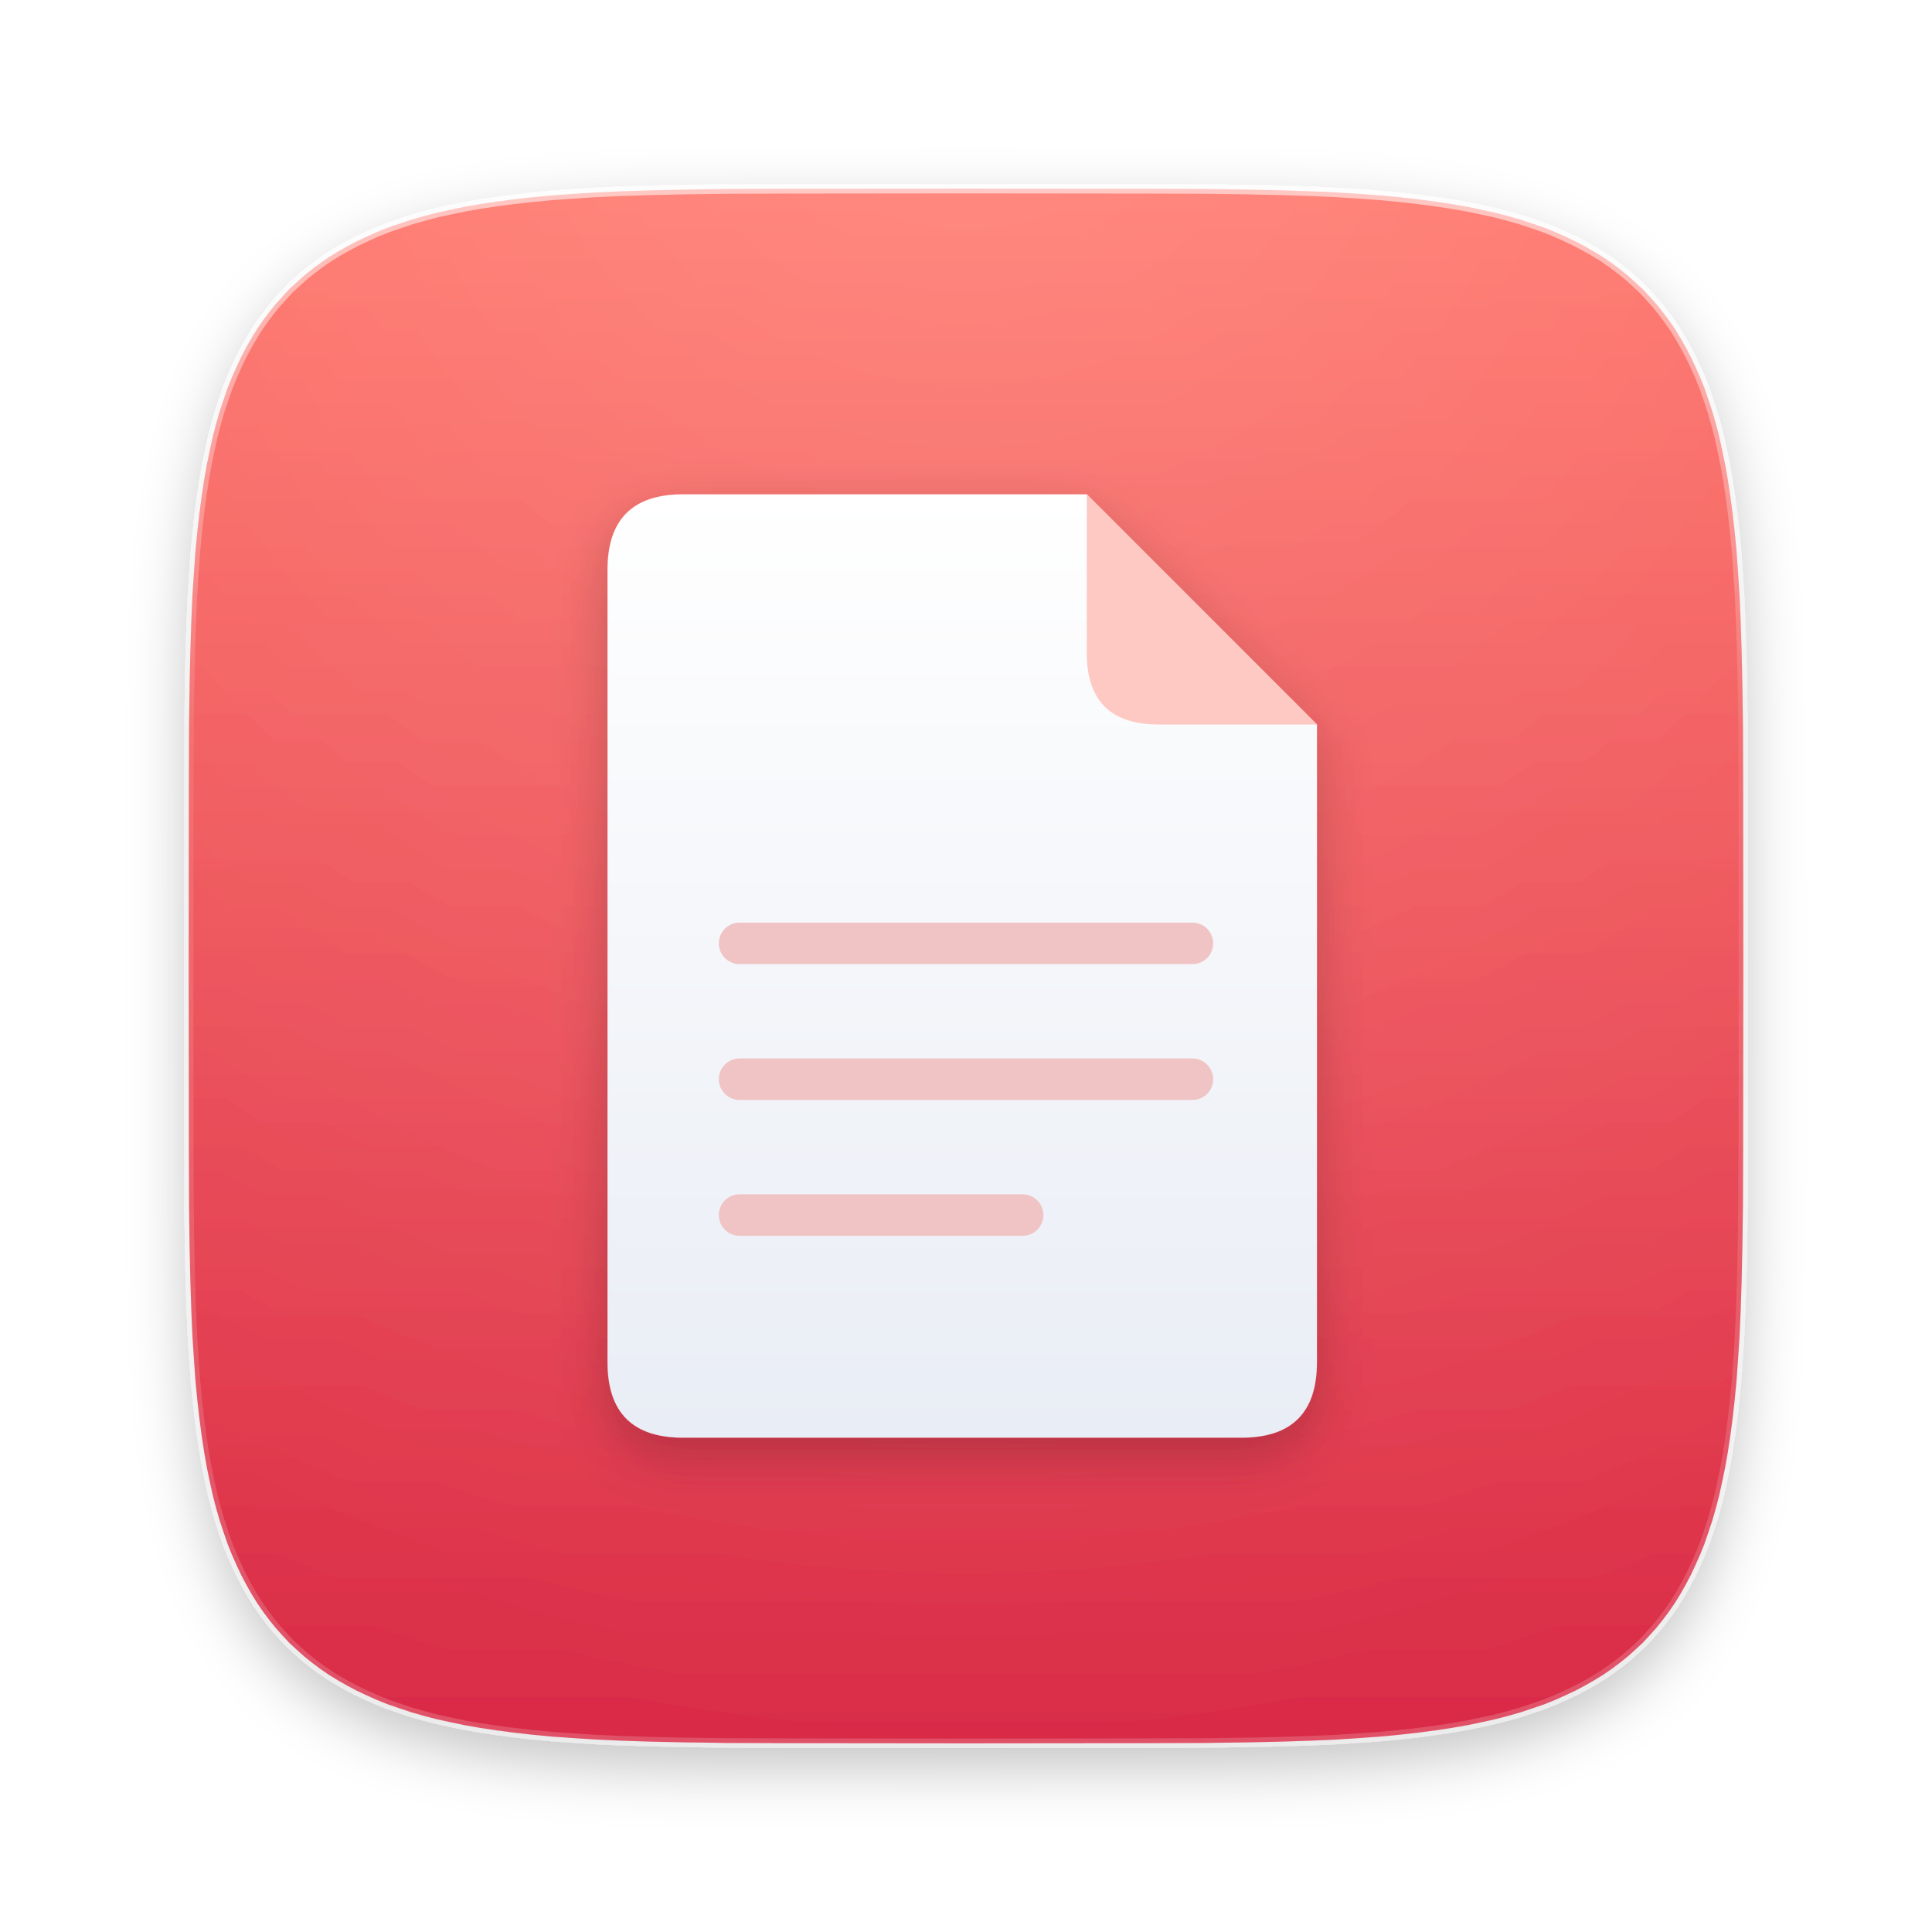
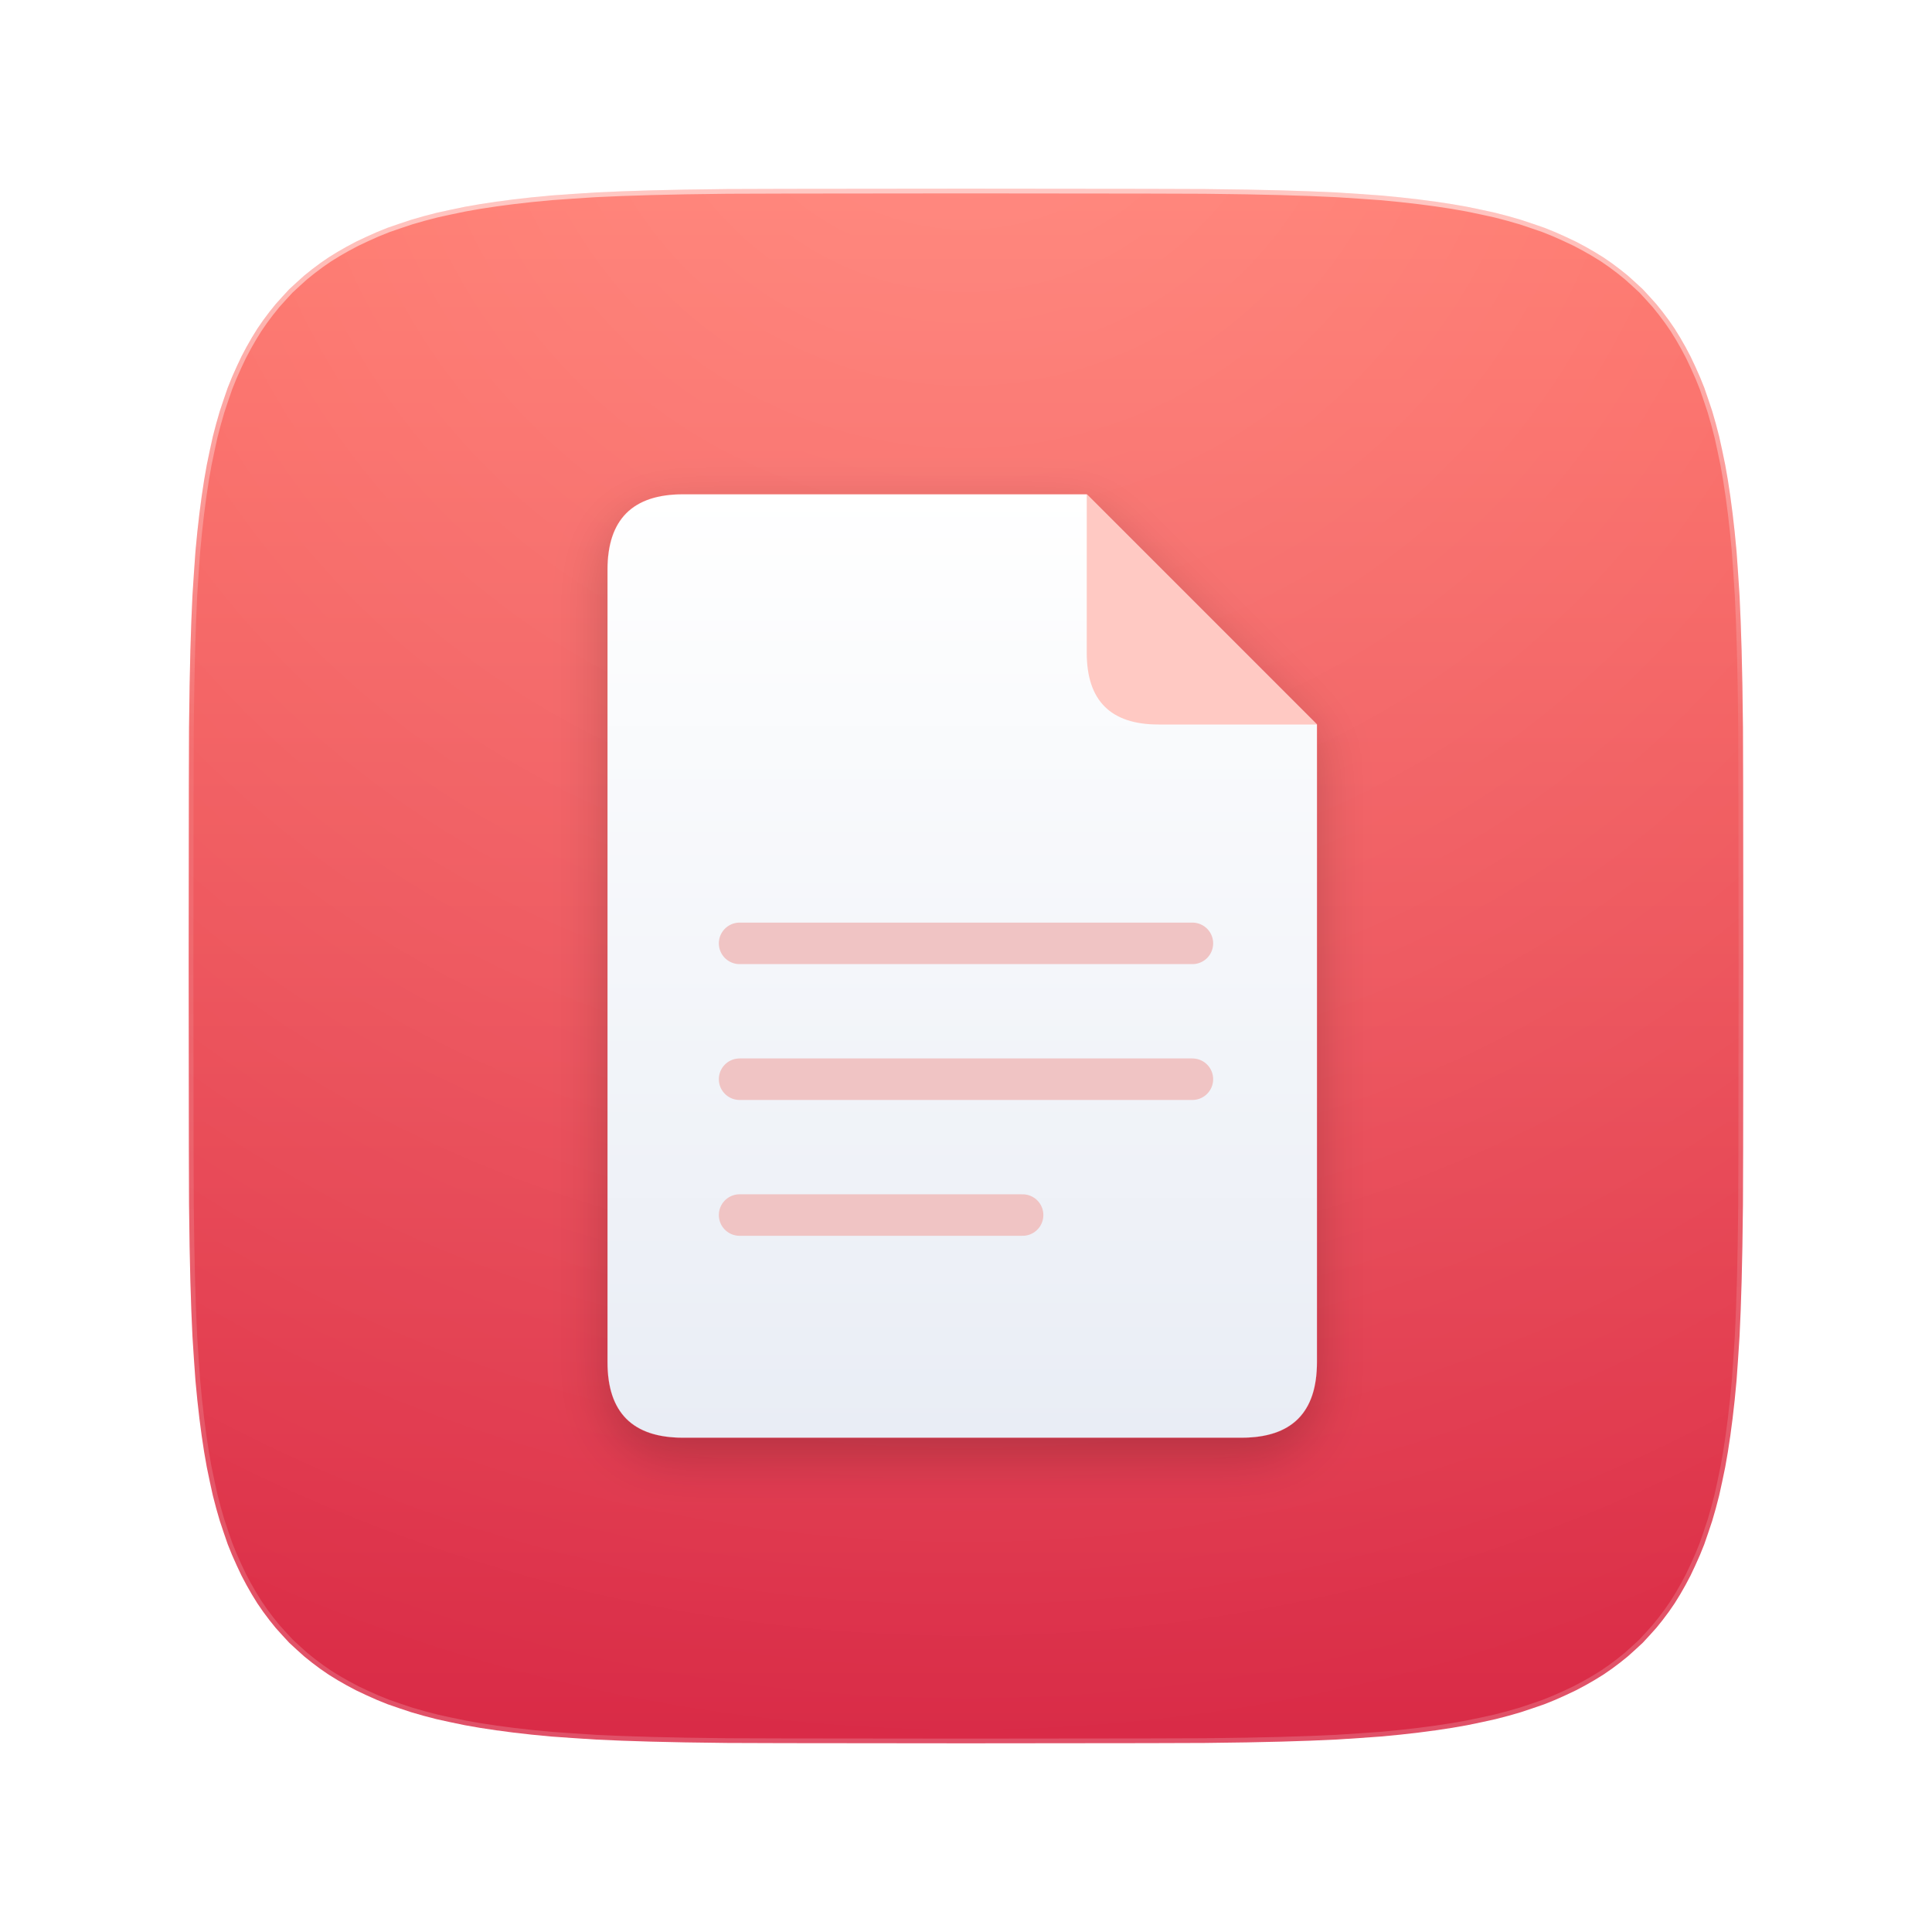
<svg xmlns="http://www.w3.org/2000/svg" width="1024" height="1024" viewBox="0 0 1024 1024">
  <defs>
    <clipPath id="body">
      <path d="M924.0,512.0 L923.9,608.0 L923.8,638.6 L923.5,660.9 L923.1,679.0 L922.6,694.5 L922.0,708.2 L921.2,720.5 L920.4,731.8 L919.4,742.2 L918.3,751.9 L917.1,761.0 L915.8,769.6 L914.4,777.6 L912.8,785.3 L911.2,792.6 L909.4,799.5 L907.5,806.1 L905.4,812.4 L903.3,818.5 L901.0,824.2 L898.5,829.8 L896.0,835.1 L893.3,840.2 L890.5,845.1 L887.6,849.8 L884.5,854.3 L881.2,858.7 L877.9,862.8 L874.3,866.8 L870.7,870.7 L866.8,874.3 L862.8,877.9 L858.7,881.2 L854.3,884.5 L849.8,887.6 L845.1,890.5 L840.2,893.3 L835.1,896.0 L829.8,898.5 L824.2,901.0 L818.5,903.3 L812.4,905.4 L806.1,907.5 L799.5,909.4 L792.6,911.2 L785.3,912.8 L777.6,914.4 L769.6,915.8 L761.0,917.1 L751.9,918.3 L742.2,919.4 L731.8,920.4 L720.5,921.2 L708.2,922.0 L694.5,922.6 L679.0,923.1 L660.9,923.5 L638.6,923.8 L608.0,923.9 L512.0,924.0 L416.0,923.9 L385.4,923.8 L363.1,923.5 L345.0,923.1 L329.5,922.6 L315.8,922.0 L303.5,921.2 L292.2,920.4 L281.8,919.4 L272.1,918.3 L263.0,917.1 L254.4,915.8 L246.4,914.4 L238.7,912.8 L231.4,911.2 L224.5,909.4 L217.9,907.5 L211.6,905.4 L205.5,903.3 L199.8,901.0 L194.2,898.5 L188.9,896.0 L183.8,893.3 L178.9,890.5 L174.2,887.6 L169.7,884.5 L165.3,881.2 L161.2,877.9 L157.2,874.3 L153.3,870.7 L149.7,866.8 L146.1,862.8 L142.8,858.7 L139.5,854.3 L136.4,849.8 L133.5,845.1 L130.7,840.2 L128.0,835.1 L125.5,829.8 L123.0,824.2 L120.7,818.5 L118.6,812.4 L116.5,806.1 L114.6,799.5 L112.8,792.6 L111.2,785.3 L109.6,777.6 L108.2,769.6 L106.9,761.0 L105.7,751.9 L104.6,742.2 L103.6,731.8 L102.8,720.5 L102.0,708.2 L101.4,694.5 L100.9,679.0 L100.5,660.9 L100.2,638.6 L100.1,608.0 L100.0,512.0 L100.1,416.0 L100.2,385.4 L100.5,363.1 L100.9,345.0 L101.4,329.5 L102.0,315.8 L102.8,303.5 L103.6,292.2 L104.6,281.8 L105.7,272.1 L106.9,263.0 L108.2,254.4 L109.6,246.4 L111.2,238.7 L112.8,231.4 L114.6,224.5 L116.5,217.9 L118.6,211.6 L120.7,205.5 L123.0,199.8 L125.5,194.2 L128.0,188.9 L130.7,183.8 L133.5,178.9 L136.4,174.2 L139.5,169.7 L142.8,165.3 L146.1,161.2 L149.7,157.2 L153.3,153.3 L157.2,149.7 L161.2,146.1 L165.3,142.8 L169.7,139.5 L174.2,136.4 L178.9,133.5 L183.8,130.7 L188.9,128.0 L194.2,125.5 L199.8,123.0 L205.5,120.7 L211.6,118.6 L217.9,116.5 L224.5,114.6 L231.4,112.8 L238.7,111.2 L246.4,109.6 L254.4,108.2 L263.0,106.9 L272.1,105.7 L281.8,104.6 L292.2,103.6 L303.5,102.8 L315.8,102.0 L329.5,101.4 L345.0,100.9 L363.1,100.5 L385.4,100.2 L416.0,100.1 L512.0,100.0 L608.0,100.1 L638.6,100.2 L660.9,100.5 L679.0,100.9 L694.5,101.4 L708.2,102.0 L720.5,102.8 L731.8,103.6 L742.2,104.6 L751.9,105.7 L761.0,106.9 L769.6,108.2 L777.6,109.6 L785.3,111.2 L792.6,112.8 L799.5,114.6 L806.1,116.5 L812.4,118.6 L818.5,120.7 L824.2,123.0 L829.8,125.5 L835.1,128.0 L840.2,130.7 L845.1,133.5 L849.8,136.4 L854.3,139.5 L858.7,142.8 L862.8,146.1 L866.8,149.7 L870.7,153.3 L874.3,157.2 L877.9,161.2 L881.2,165.3 L884.5,169.7 L887.6,174.2 L890.5,178.9 L893.3,183.8 L896.0,188.9 L898.5,194.2 L901.0,199.8 L903.3,205.5 L905.4,211.6 L907.5,217.9 L909.4,224.5 L911.2,231.4 L912.8,238.7 L914.4,246.4 L915.8,254.4 L917.1,263.0 L918.3,272.1 L919.4,281.8 L920.4,292.2 L921.2,303.5 L922.0,315.8 L922.6,329.5 L923.1,345.0 L923.5,363.1 L923.8,385.4 L923.9,416.0 Z" />
    </clipPath>
-     <filter id="drop" x="-20%" y="-20%" width="140%" height="150%">
-       <feGaussianBlur in="SourceAlpha" stdDeviation="16" />
-       <feOffset dy="12" />
-       <feComponentTransfer>
-         <feFuncA type="linear" slope="0.24" />
-       </feComponentTransfer>
-       <feMerge>
-         <feMergeNode />
-         <feMergeNode in="SourceGraphic" />
-       </feMerge>
-     </filter>
    <filter id="lift" x="-30%" y="-30%" width="160%" height="170%">
      <feGaussianBlur in="SourceAlpha" stdDeviation="14" />
      <feOffset dy="10" />
      <feComponentTransfer>
        <feFuncA type="linear" slope="0.2" />
      </feComponentTransfer>
      <feMerge>
        <feMergeNode />
        <feMergeNode in="SourceGraphic" />
      </feMerge>
    </filter>
    <radialGradient id="sky" cx="0.5" cy="0" r="0.9">
      <stop offset="0" stop-color="#fff" stop-opacity="0.22" />
      <stop offset="1" stop-color="#fff" stop-opacity="0" />
    </radialGradient>
    <linearGradient id="rim" x1="0" y1="0" x2="0" y2="1">
      <stop offset="0" stop-color="#fff" stop-opacity="0.55" />
      <stop offset="0.35" stop-color="#fff" stop-opacity="0.08" />
      <stop offset="1" stop-color="#fff" stop-opacity="0.18" />
    </linearGradient>
    <linearGradient id="ink" gradientUnits="userSpaceOnUse" x1="0" y1="260" x2="0" y2="760">
      <stop offset="0" stop-color="#ffffff" />
      <stop offset="1" stop-color="#e9edf5" />
    </linearGradient>
    <linearGradient id="bg" x1="0" y1="0" x2="0" y2="1">
      <stop offset="0" stop-color="#ff6b5f" />
      <stop offset="1" stop-color="#d92b47" />
    </linearGradient>
  </defs>
-   <g filter="url(#drop)">
+   <g>
    <path d="M924.0,512.0 L923.9,608.0 L923.8,638.6 L923.5,660.9 L923.1,679.0 L922.6,694.5 L922.0,708.2 L921.2,720.5 L920.4,731.8 L919.4,742.2 L918.3,751.9 L917.1,761.0 L915.8,769.6 L914.4,777.6 L912.8,785.3 L911.2,792.6 L909.4,799.5 L907.5,806.1 L905.4,812.4 L903.3,818.5 L901.0,824.2 L898.5,829.8 L896.0,835.1 L893.3,840.2 L890.5,845.1 L887.6,849.8 L884.5,854.3 L881.2,858.7 L877.9,862.8 L874.3,866.8 L870.7,870.7 L866.8,874.3 L862.8,877.9 L858.7,881.2 L854.3,884.5 L849.8,887.6 L845.1,890.5 L840.2,893.3 L835.1,896.0 L829.8,898.5 L824.2,901.0 L818.5,903.3 L812.4,905.4 L806.1,907.5 L799.5,909.4 L792.6,911.2 L785.3,912.8 L777.6,914.4 L769.6,915.8 L761.0,917.1 L751.9,918.3 L742.2,919.4 L731.8,920.4 L720.5,921.2 L708.2,922.0 L694.5,922.6 L679.0,923.1 L660.9,923.5 L638.6,923.8 L608.0,923.9 L512.0,924.0 L416.0,923.9 L385.4,923.8 L363.1,923.5 L345.0,923.1 L329.5,922.6 L315.8,922.0 L303.5,921.2 L292.2,920.4 L281.8,919.4 L272.1,918.3 L263.0,917.1 L254.4,915.8 L246.4,914.4 L238.7,912.8 L231.4,911.2 L224.5,909.4 L217.9,907.5 L211.6,905.4 L205.5,903.3 L199.8,901.0 L194.2,898.5 L188.9,896.0 L183.8,893.3 L178.9,890.5 L174.2,887.6 L169.7,884.5 L165.3,881.2 L161.2,877.9 L157.2,874.3 L153.3,870.7 L149.7,866.8 L146.1,862.8 L142.8,858.7 L139.5,854.3 L136.4,849.8 L133.5,845.1 L130.7,840.2 L128.0,835.1 L125.5,829.8 L123.0,824.2 L120.7,818.5 L118.6,812.4 L116.5,806.1 L114.6,799.5 L112.8,792.6 L111.2,785.3 L109.6,777.6 L108.2,769.6 L106.9,761.0 L105.7,751.9 L104.6,742.2 L103.6,731.8 L102.8,720.5 L102.0,708.2 L101.4,694.5 L100.9,679.0 L100.5,660.9 L100.2,638.6 L100.1,608.0 L100.0,512.0 L100.1,416.0 L100.2,385.4 L100.5,363.1 L100.9,345.0 L101.4,329.5 L102.0,315.8 L102.8,303.5 L103.6,292.2 L104.6,281.8 L105.7,272.1 L106.9,263.0 L108.2,254.4 L109.6,246.4 L111.2,238.7 L112.8,231.4 L114.6,224.5 L116.5,217.9 L118.6,211.6 L120.7,205.5 L123.0,199.8 L125.5,194.2 L128.0,188.9 L130.7,183.8 L133.5,178.9 L136.4,174.2 L139.5,169.7 L142.8,165.3 L146.1,161.2 L149.7,157.2 L153.3,153.3 L157.2,149.7 L161.2,146.1 L165.3,142.8 L169.7,139.5 L174.2,136.4 L178.9,133.5 L183.8,130.7 L188.9,128.0 L194.2,125.5 L199.8,123.0 L205.5,120.7 L211.6,118.6 L217.9,116.5 L224.5,114.6 L231.4,112.8 L238.7,111.2 L246.4,109.6 L254.4,108.2 L263.0,106.9 L272.1,105.7 L281.8,104.6 L292.2,103.6 L303.5,102.8 L315.8,102.0 L329.5,101.4 L345.0,100.9 L363.1,100.5 L385.4,100.2 L416.0,100.1 L512.0,100.0 L608.0,100.1 L638.6,100.2 L660.9,100.5 L679.0,100.9 L694.5,101.4 L708.2,102.0 L720.5,102.8 L731.8,103.6 L742.2,104.6 L751.9,105.7 L761.0,106.9 L769.6,108.2 L777.6,109.6 L785.3,111.2 L792.6,112.8 L799.5,114.6 L806.1,116.5 L812.4,118.6 L818.5,120.7 L824.2,123.0 L829.8,125.5 L835.1,128.0 L840.2,130.7 L845.1,133.5 L849.8,136.4 L854.3,139.5 L858.7,142.8 L862.8,146.1 L866.8,149.7 L870.7,153.3 L874.3,157.2 L877.9,161.2 L881.2,165.3 L884.5,169.7 L887.6,174.2 L890.5,178.9 L893.3,183.8 L896.0,188.9 L898.5,194.2 L901.0,199.8 L903.3,205.5 L905.4,211.6 L907.5,217.9 L909.4,224.5 L911.2,231.4 L912.8,238.7 L914.4,246.4 L915.8,254.4 L917.1,263.0 L918.3,272.1 L919.4,281.8 L920.4,292.2 L921.2,303.5 L922.0,315.8 L922.6,329.5 L923.1,345.0 L923.5,363.1 L923.8,385.4 L923.9,416.0 Z" fill="url(#bg)" />
    <g clip-path="url(#body)">
      <rect width="1024" height="1024" fill="url(#sky)" />
      <g filter="url(#lift)">
        <path d="M362 262 h214 l122 122 v338 q0 40 -40 40 h-296 q-40 0 -40 -40 v-420 q0 -40 40 -40 Z" fill="url(#ink)" />
        <path d="M576 262 v84 q0 38 38 38 h84 Z" fill="#ffc9c3" />
        <g stroke="#f0c4c4" stroke-width="22" stroke-linecap="round">
          <path d="M392 500 h240 M392 572 h240 M392 644 h150" />
        </g>
      </g>
    </g>
    <path d="M924.0,512.0 L923.9,608.0 L923.8,638.6 L923.5,660.9 L923.1,679.0 L922.6,694.5 L922.0,708.2 L921.2,720.5 L920.4,731.8 L919.4,742.2 L918.3,751.9 L917.1,761.0 L915.8,769.6 L914.4,777.6 L912.8,785.3 L911.2,792.6 L909.4,799.5 L907.5,806.1 L905.4,812.4 L903.3,818.5 L901.0,824.2 L898.5,829.8 L896.0,835.1 L893.3,840.2 L890.5,845.1 L887.6,849.8 L884.5,854.3 L881.2,858.7 L877.9,862.8 L874.3,866.8 L870.7,870.7 L866.8,874.3 L862.8,877.9 L858.7,881.2 L854.3,884.5 L849.8,887.6 L845.1,890.5 L840.2,893.3 L835.1,896.0 L829.8,898.5 L824.2,901.0 L818.5,903.3 L812.4,905.4 L806.1,907.5 L799.5,909.4 L792.6,911.2 L785.3,912.8 L777.6,914.4 L769.6,915.8 L761.0,917.1 L751.9,918.3 L742.2,919.4 L731.8,920.4 L720.5,921.2 L708.2,922.0 L694.5,922.6 L679.0,923.1 L660.9,923.5 L638.6,923.8 L608.0,923.9 L512.0,924.0 L416.0,923.9 L385.4,923.8 L363.1,923.5 L345.0,923.1 L329.5,922.6 L315.8,922.0 L303.5,921.2 L292.2,920.4 L281.8,919.4 L272.1,918.3 L263.0,917.1 L254.4,915.8 L246.4,914.4 L238.7,912.8 L231.4,911.2 L224.5,909.4 L217.9,907.5 L211.6,905.4 L205.5,903.3 L199.8,901.0 L194.2,898.5 L188.9,896.0 L183.8,893.3 L178.9,890.5 L174.2,887.6 L169.7,884.5 L165.3,881.2 L161.2,877.9 L157.2,874.3 L153.3,870.7 L149.7,866.8 L146.1,862.8 L142.8,858.7 L139.5,854.3 L136.4,849.8 L133.5,845.1 L130.7,840.2 L128.0,835.1 L125.5,829.8 L123.0,824.2 L120.7,818.5 L118.6,812.4 L116.5,806.1 L114.6,799.5 L112.8,792.6 L111.2,785.3 L109.6,777.6 L108.2,769.6 L106.9,761.0 L105.7,751.9 L104.6,742.2 L103.6,731.8 L102.8,720.5 L102.0,708.2 L101.4,694.5 L100.9,679.0 L100.5,660.9 L100.2,638.6 L100.1,608.0 L100.0,512.0 L100.1,416.0 L100.2,385.4 L100.5,363.1 L100.9,345.0 L101.4,329.5 L102.0,315.8 L102.8,303.5 L103.6,292.2 L104.6,281.8 L105.7,272.1 L106.9,263.0 L108.2,254.4 L109.6,246.4 L111.2,238.7 L112.8,231.4 L114.6,224.5 L116.5,217.9 L118.6,211.6 L120.7,205.5 L123.0,199.8 L125.5,194.2 L128.0,188.9 L130.7,183.8 L133.5,178.9 L136.4,174.2 L139.5,169.7 L142.8,165.3 L146.1,161.2 L149.7,157.2 L153.3,153.3 L157.2,149.7 L161.2,146.1 L165.3,142.8 L169.7,139.5 L174.2,136.4 L178.9,133.5 L183.8,130.7 L188.9,128.0 L194.2,125.5 L199.8,123.0 L205.5,120.7 L211.6,118.6 L217.9,116.5 L224.5,114.6 L231.4,112.8 L238.7,111.2 L246.4,109.6 L254.4,108.2 L263.0,106.9 L272.1,105.7 L281.8,104.6 L292.2,103.6 L303.5,102.8 L315.8,102.0 L329.5,101.4 L345.0,100.9 L363.1,100.5 L385.4,100.2 L416.0,100.1 L512.0,100.0 L608.0,100.1 L638.6,100.2 L660.9,100.5 L679.0,100.9 L694.5,101.4 L708.2,102.0 L720.5,102.8 L731.8,103.6 L742.2,104.6 L751.9,105.7 L761.0,106.9 L769.6,108.2 L777.6,109.6 L785.3,111.2 L792.6,112.8 L799.5,114.6 L806.1,116.5 L812.4,118.6 L818.5,120.7 L824.2,123.0 L829.8,125.5 L835.1,128.0 L840.2,130.7 L845.1,133.5 L849.8,136.4 L854.3,139.5 L858.7,142.8 L862.8,146.1 L866.8,149.7 L870.7,153.3 L874.3,157.2 L877.9,161.2 L881.2,165.3 L884.5,169.7 L887.6,174.2 L890.5,178.9 L893.3,183.8 L896.0,188.9 L898.5,194.2 L901.0,199.8 L903.3,205.5 L905.4,211.6 L907.5,217.9 L909.4,224.5 L911.2,231.4 L912.8,238.7 L914.4,246.4 L915.8,254.4 L917.1,263.0 L918.3,272.1 L919.4,281.8 L920.4,292.2 L921.2,303.5 L922.0,315.8 L922.6,329.5 L923.1,345.0 L923.5,363.1 L923.8,385.4 L923.9,416.0 Z" fill="none" stroke="url(#rim)" stroke-width="5" />
  </g>
</svg>
